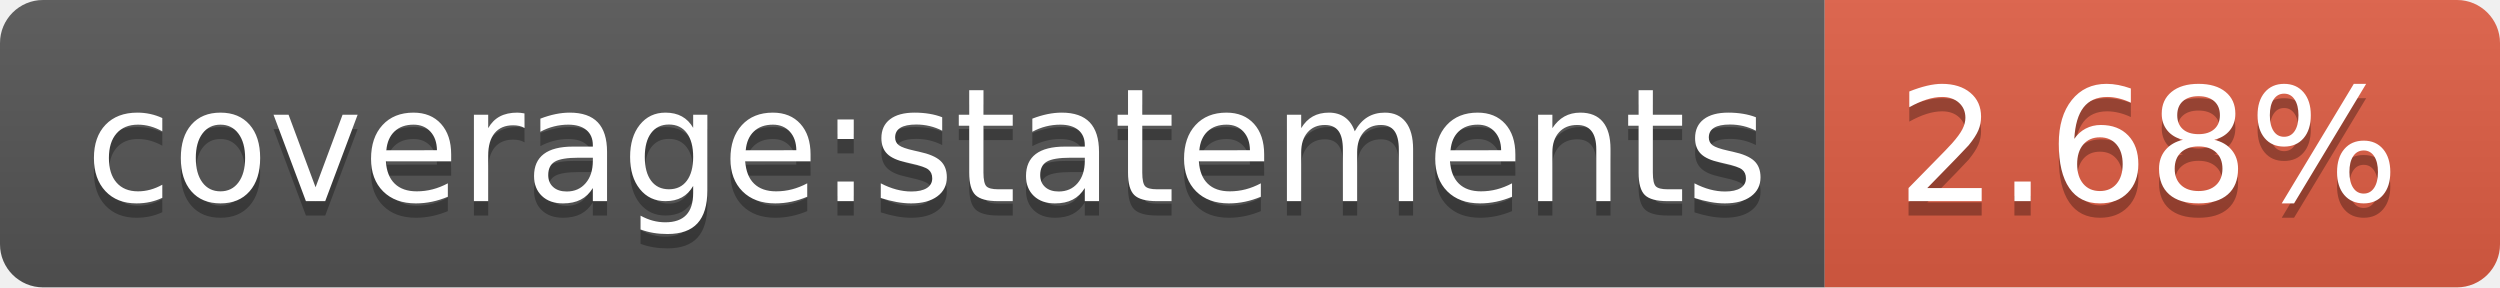
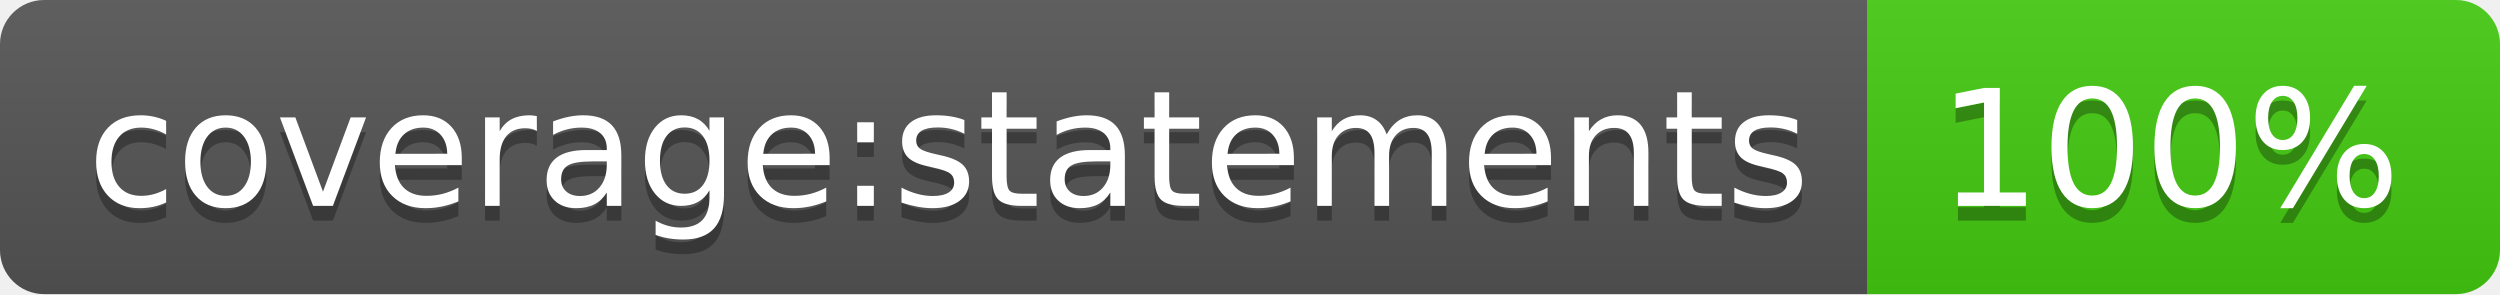
- <svg xmlns="http://www.w3.org/2000/svg" width="174" height="20">
+ <svg xmlns="http://www.w3.org/2000/svg" width="170" height="20">
  <linearGradient id="s" x2="0" y2="100%">
    <stop offset="0" stop-color="#bbb" stop-opacity=".1" />
    <stop offset="1" stop-opacity=".1" />
  </linearGradient>
  <clipPath id="r">
-     <rect width="174" height="20" rx="3" fill="#fff" />
+     <rect width="170" height="20" rx="3" fill="#fff" />
  </clipPath>
  <g clip-path="url(#r)">
    <rect width="127" height="20" fill="#555" />
-     <rect x="127" width="47" height="20" fill="#e05d44" />
-     <rect width="174" height="20" fill="url(#s)" />
+     <rect x="127" width="43" height="20" fill="#4c1" />
+     <rect width="170" height="20" fill="url(#s)" />
  </g>
  <g fill="#fff" text-anchor="middle" font-family="Verdana,Geneva,DejaVu Sans,sans-serif" text-rendering="geometricPrecision" font-size="110">
    <text x="645" y="150" fill="#010101" fill-opacity=".3" transform="scale(.1)" textLength="1170">coverage:statements</text>
    <text x="645" y="140" transform="scale(.1)" textLength="1170">coverage:statements</text>
-     <text x="1495" y="150" fill="#010101" fill-opacity=".3" transform="scale(.1)" textLength="370">2.68%</text>
-     <text x="1495" y="140" transform="scale(.1)" textLength="370">2.68%</text>
+     <text x="1475" y="150" fill="#010101" fill-opacity=".3" transform="scale(.1)" textLength="330">100%</text>
+     <text x="1475" y="140" transform="scale(.1)" textLength="330">100%</text>
  </g>
</svg>
